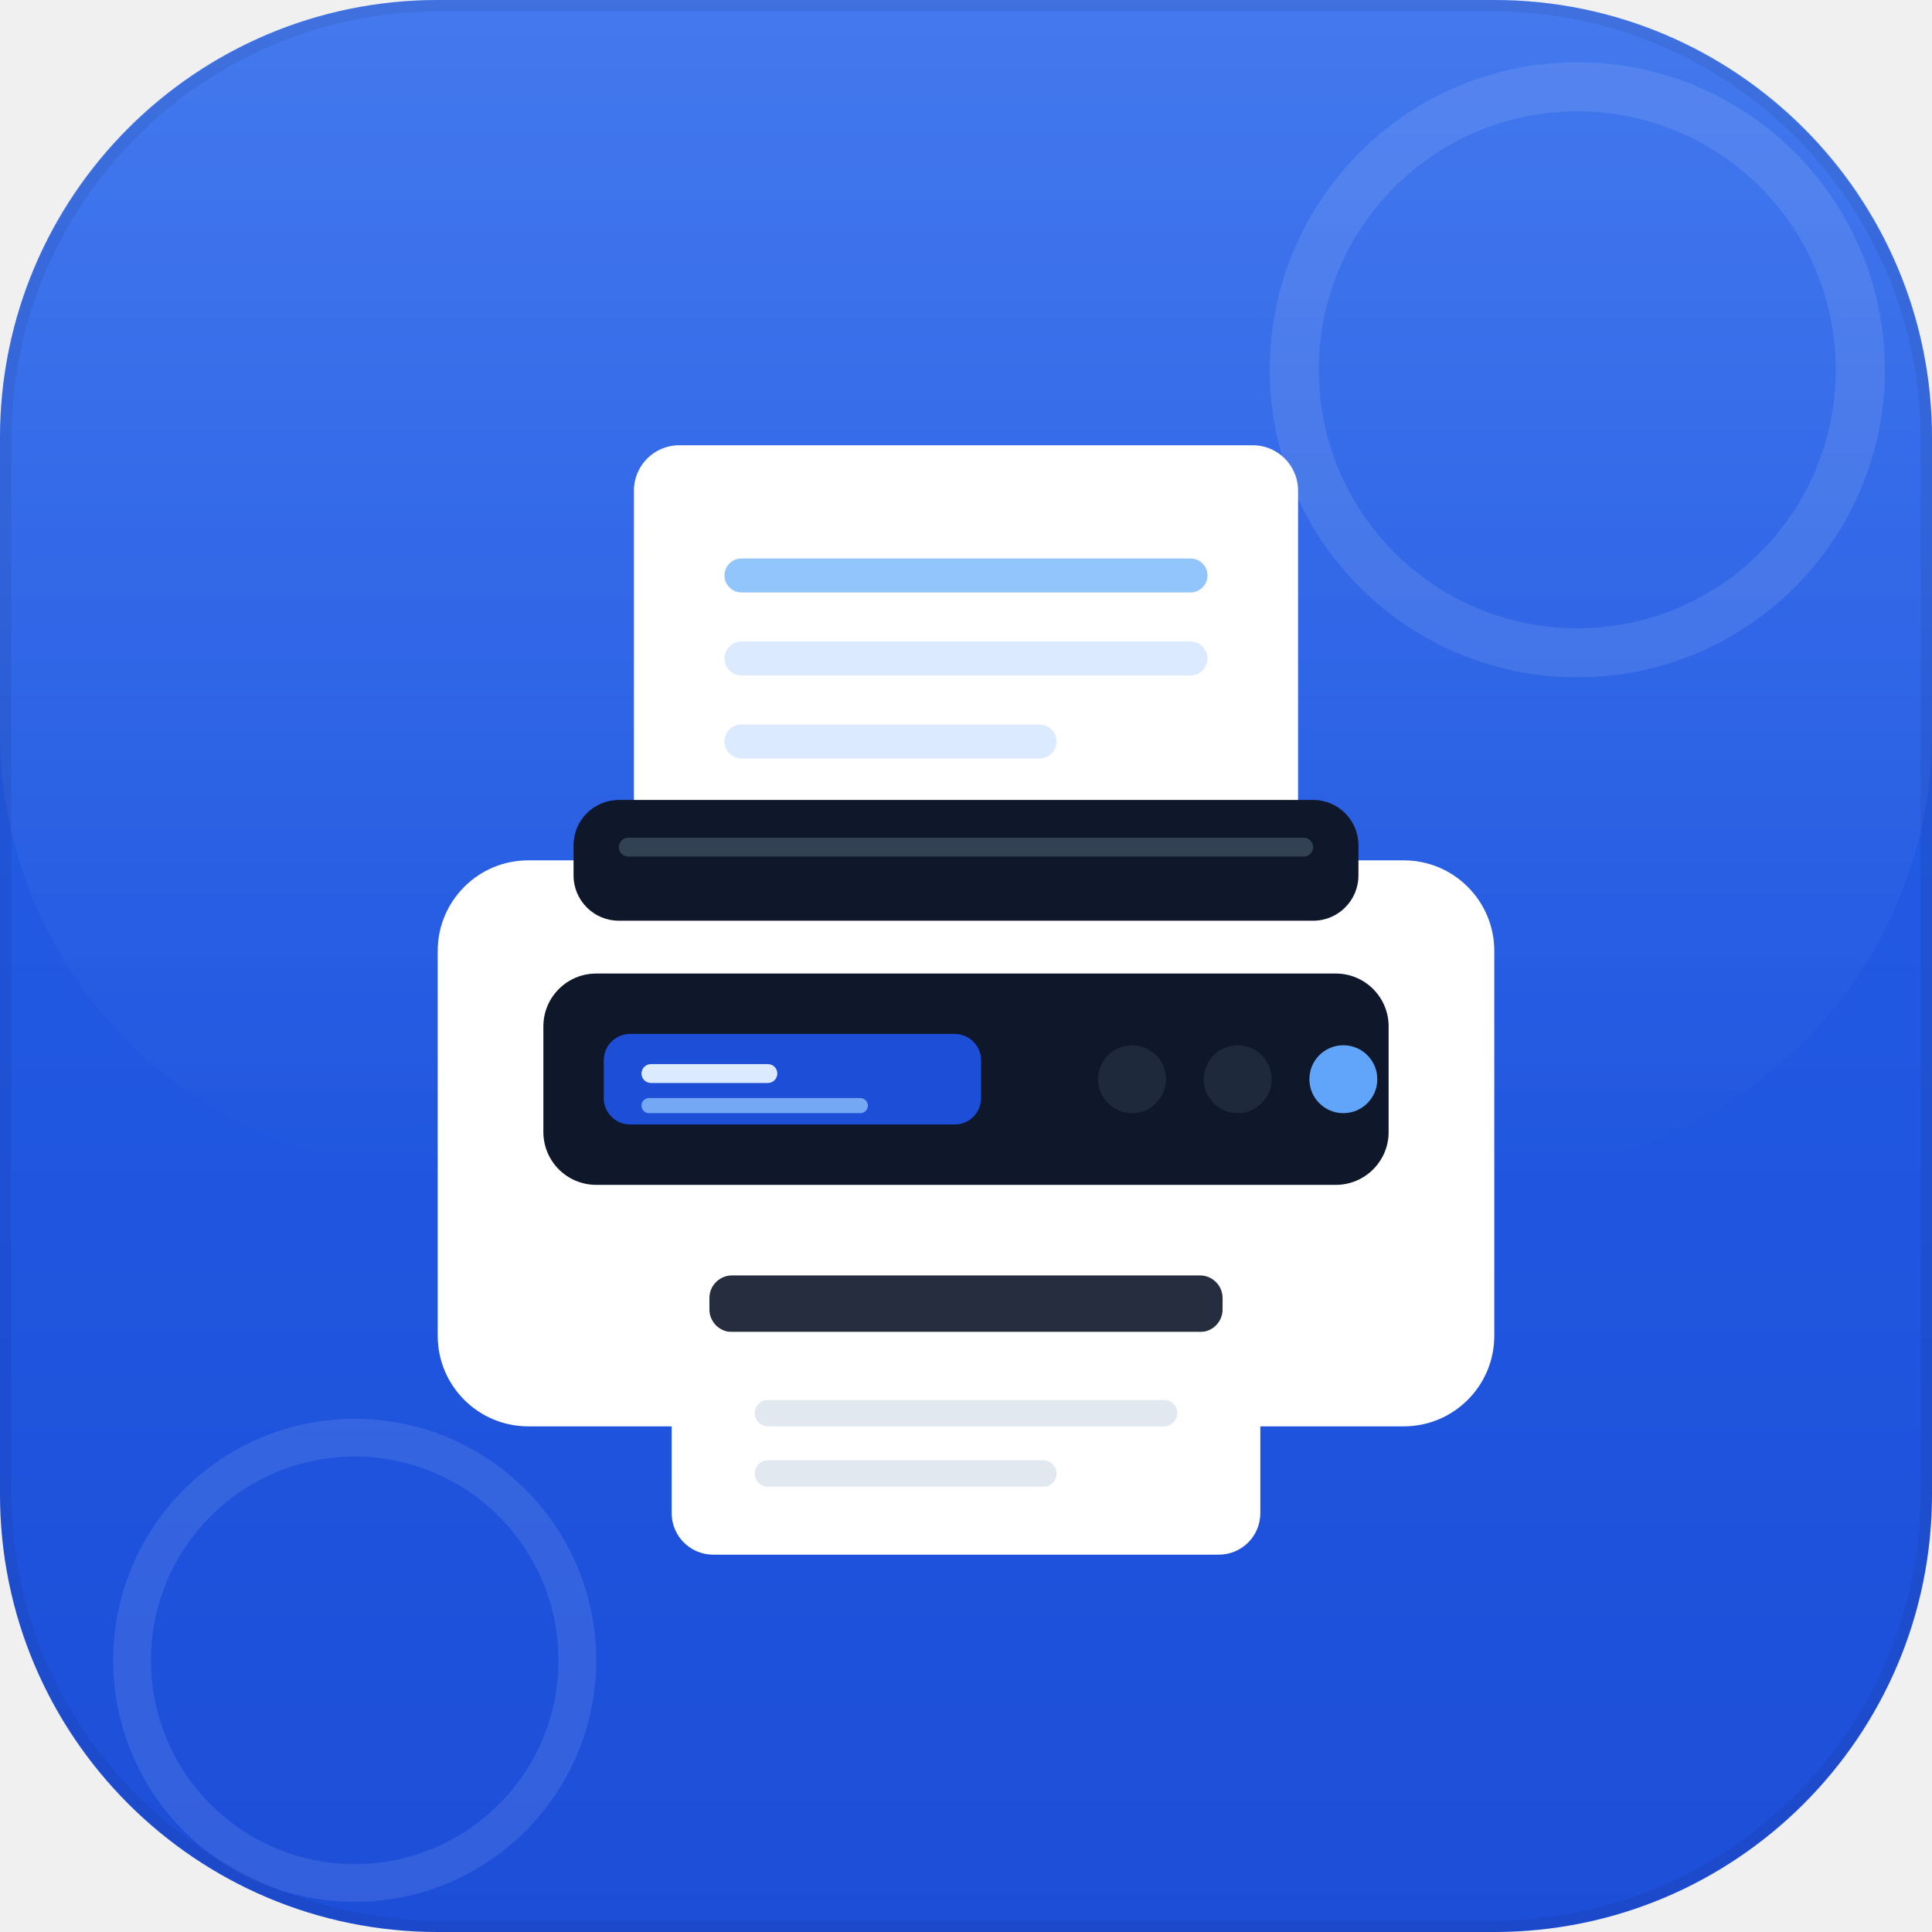
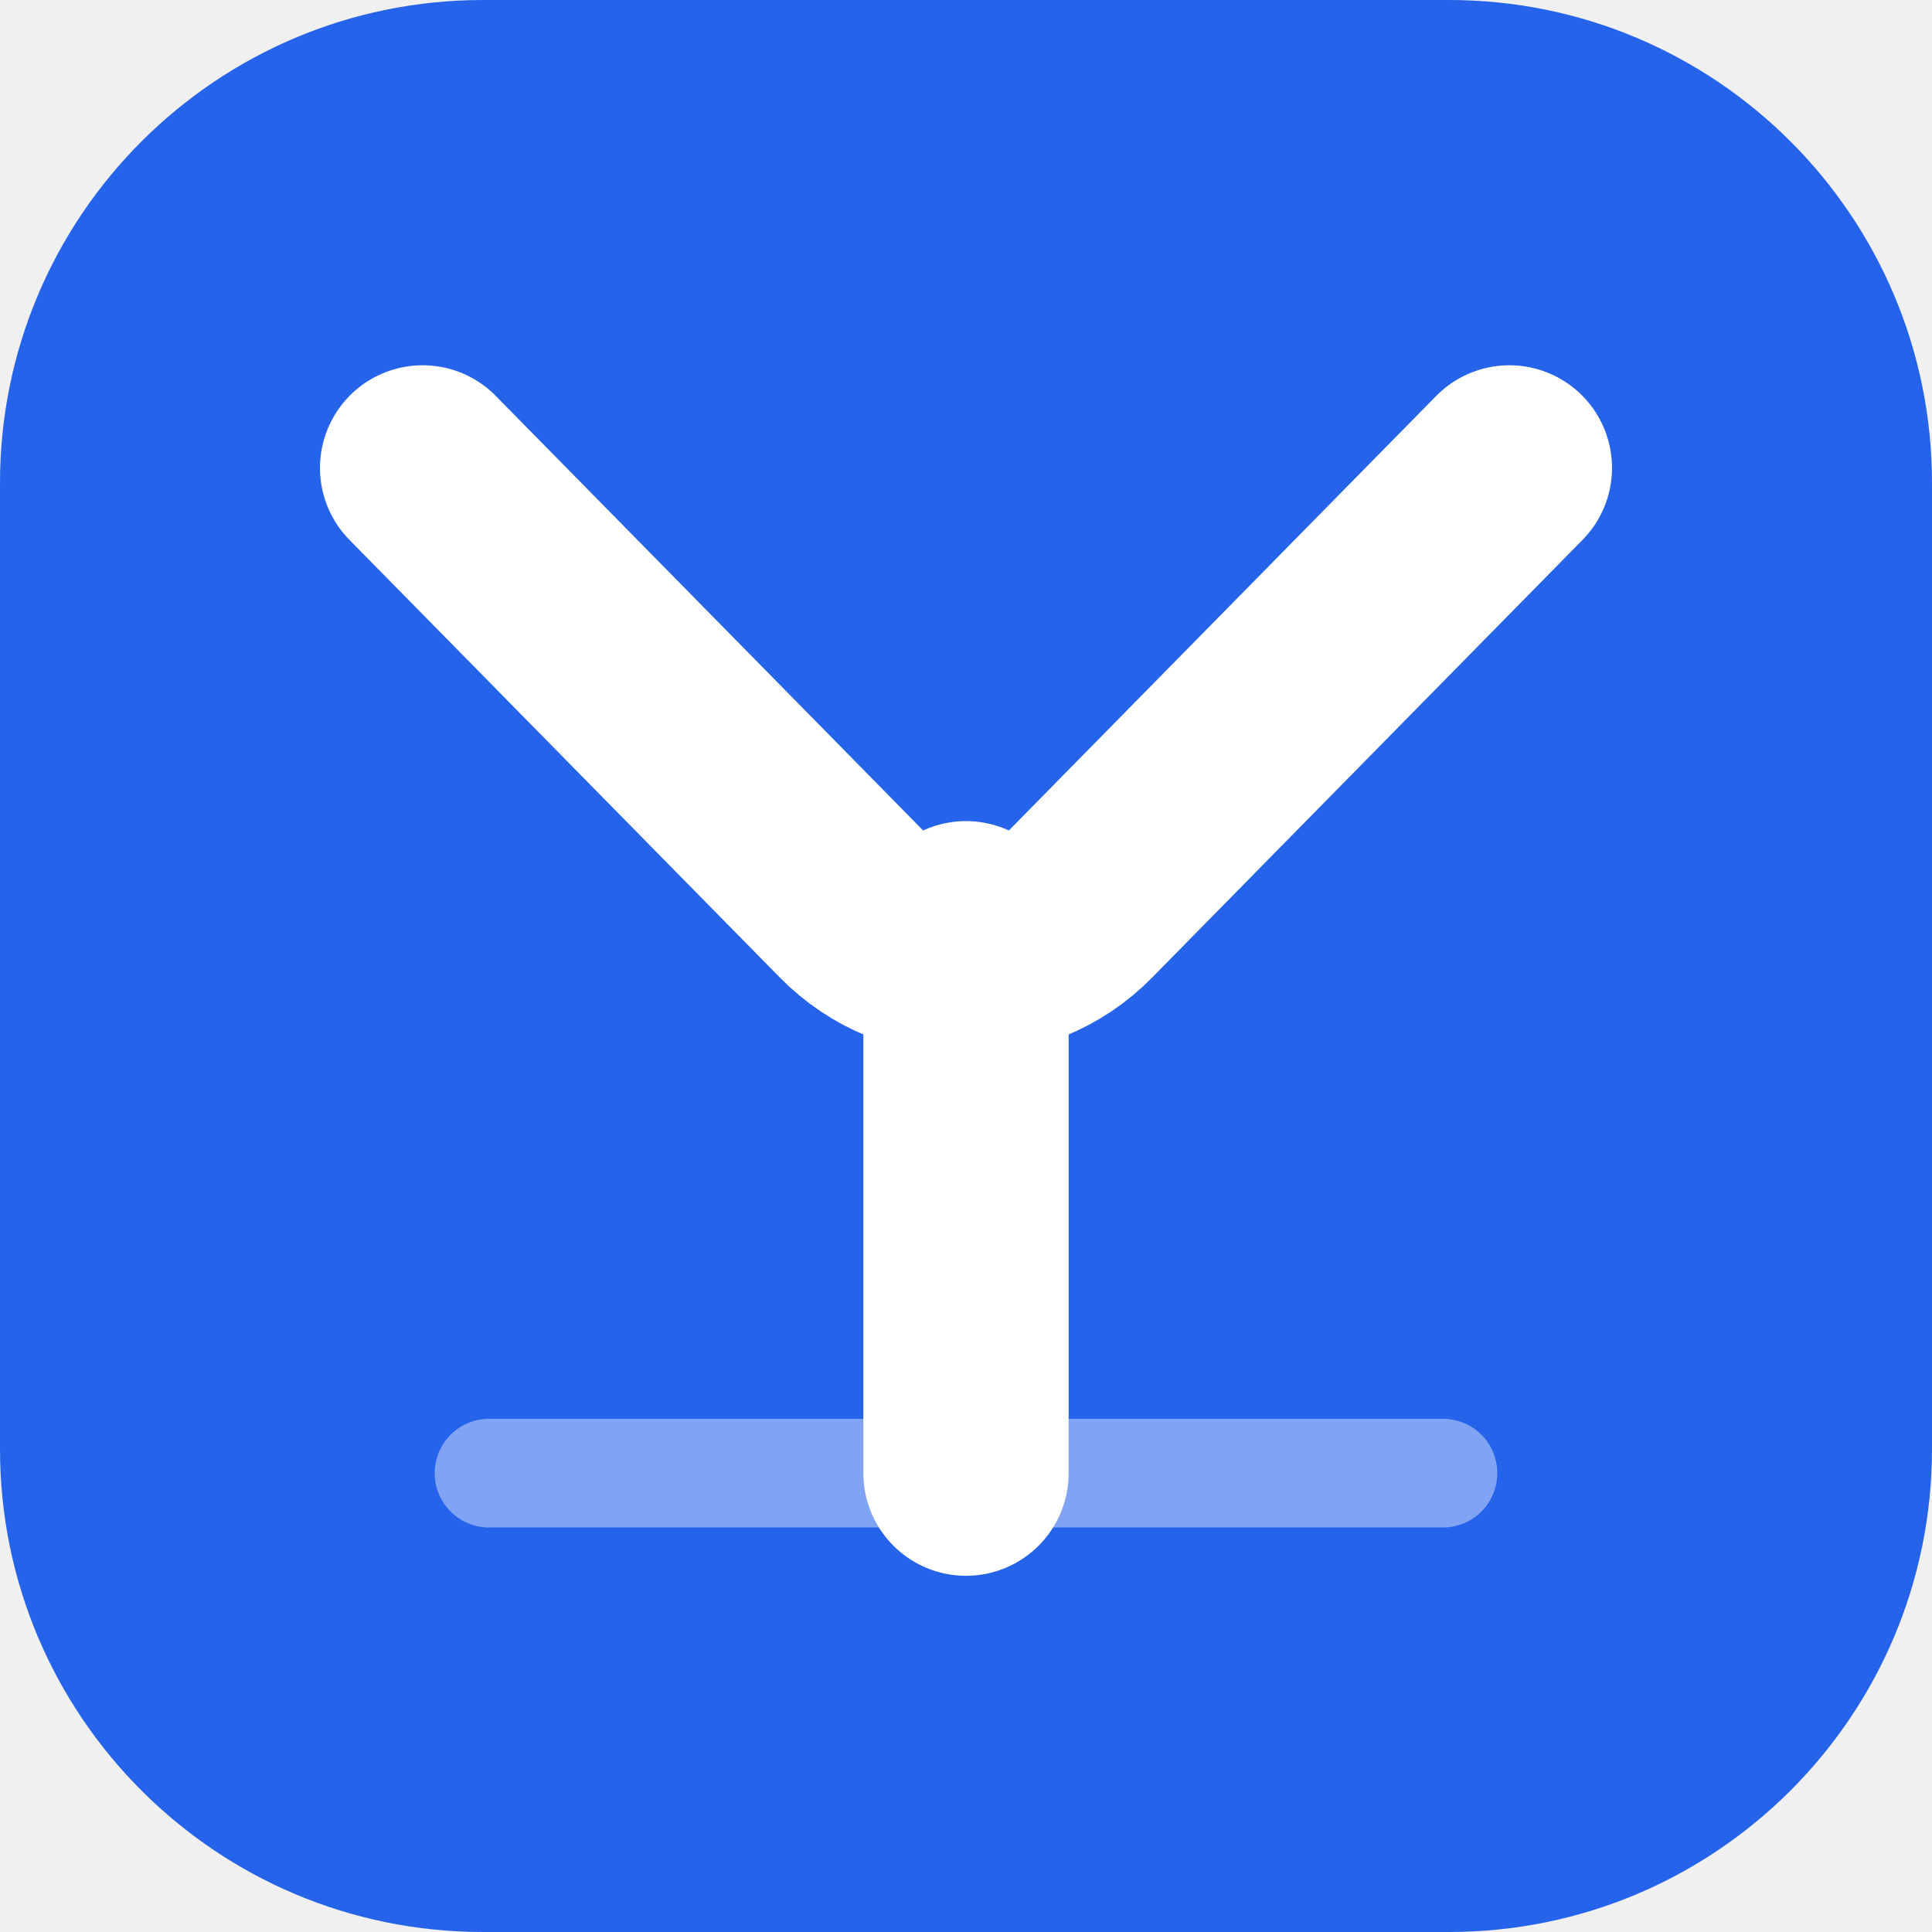
- <svg xmlns="http://www.w3.org/2000/svg" width="1024" height="1024" viewBox="0 0 1024 1024">
-   <defs>
-     <linearGradient id="tile" x1="0%" y1="0%" x2="0%" y2="100%">
-       <stop offset="0%" stop-color="#2563EB" />
-       <stop offset="100%" stop-color="#1D4ED8" />
-     </linearGradient>
-     <linearGradient id="sheen" x1="0%" y1="0%" x2="0%" y2="100%">
-       <stop offset="0%" stop-color="#FFFFFF" stop-opacity="0.14" />
-       <stop offset="100%" stop-color="#FFFFFF" stop-opacity="0" />
-     </linearGradient>
-   </defs>
-   <rect width="1024" height="1024" rx="232" fill="url(#tile)" />
-   <rect width="1024" height="620" rx="232" fill="url(#sheen)" />
-   <g fill="none" stroke="#FFFFFF" stroke-opacity="0.10">
-     <circle cx="836" cy="196" r="150" stroke-width="26" />
-     <circle cx="188" cy="880" r="118" stroke-width="20" />
-   </g>
-   <rect x="336" y="236" width="352" height="248" rx="24" fill="#FFFFFF" />
-   <rect x="384" y="296" width="256" height="18" rx="9" fill="#93C5FD" />
-   <rect x="384" y="340" width="256" height="18" rx="9" fill="#DBEAFE" />
-   <rect x="384" y="384" width="176" height="18" rx="9" fill="#DBEAFE" />
-   <rect x="232" y="456" width="560" height="300" rx="48" fill="#FFFFFF" />
-   <rect x="304" y="424" width="416" height="64" rx="24" fill="#0F172A" />
-   <rect x="328" y="444" width="368" height="10" rx="5" fill="#334155" />
-   <rect x="288" y="516" width="448" height="112" rx="28" fill="#0F172A" />
-   <rect x="320" y="548" width="200" height="48" rx="14" fill="#1D4ED8" />
-   <rect x="340" y="564" width="72" height="10" rx="5" fill="#DBEAFE" />
-   <rect x="340" y="582" width="120" height="8" rx="4" fill="#93C5FD" fill-opacity="0.75" />
-   <circle cx="600" cy="572" r="18" fill="#1E293B" />
-   <circle cx="656" cy="572" r="18" fill="#1E293B" />
-   <circle cx="712" cy="572" r="18" fill="#60A5FA" />
-   <rect x="376" y="676" width="272" height="30" rx="12" fill="#0F172A" fill-opacity="0.9" />
-   <rect x="356" y="706" width="312" height="118" rx="22" fill="#FFFFFF" />
-   <rect x="400" y="742" width="224" height="14" rx="7" fill="#E2E8F0" />
-   <rect x="400" y="774" width="160" height="14" rx="7" fill="#E2E8F0" />
-   <rect x="3" y="3" width="1018" height="1018" rx="230" fill="none" stroke="#0F172A" stroke-opacity="0.08" stroke-width="6" />
+ <svg xmlns="http://www.w3.org/2000/svg" width="1024" height="1024" viewBox="0 0 32 32" fill="none">
+   <rect width="32" height="32" rx="8" fill="#2563EB" />
+   <path d="M7 7.75 14.13 15c1.02 1.04 2.72 1.04 3.74 0L25 7.75" stroke="#fff" stroke-width="3.4" stroke-linecap="round" stroke-linejoin="round" />
+   <path d="M16 15.3v9.1" stroke="#fff" stroke-width="3.4" stroke-linecap="round" />
+   <path d="M8.1 24.4h15.8" stroke="#fff" stroke-width="1.8" stroke-linecap="round" opacity=".42" />
</svg>
